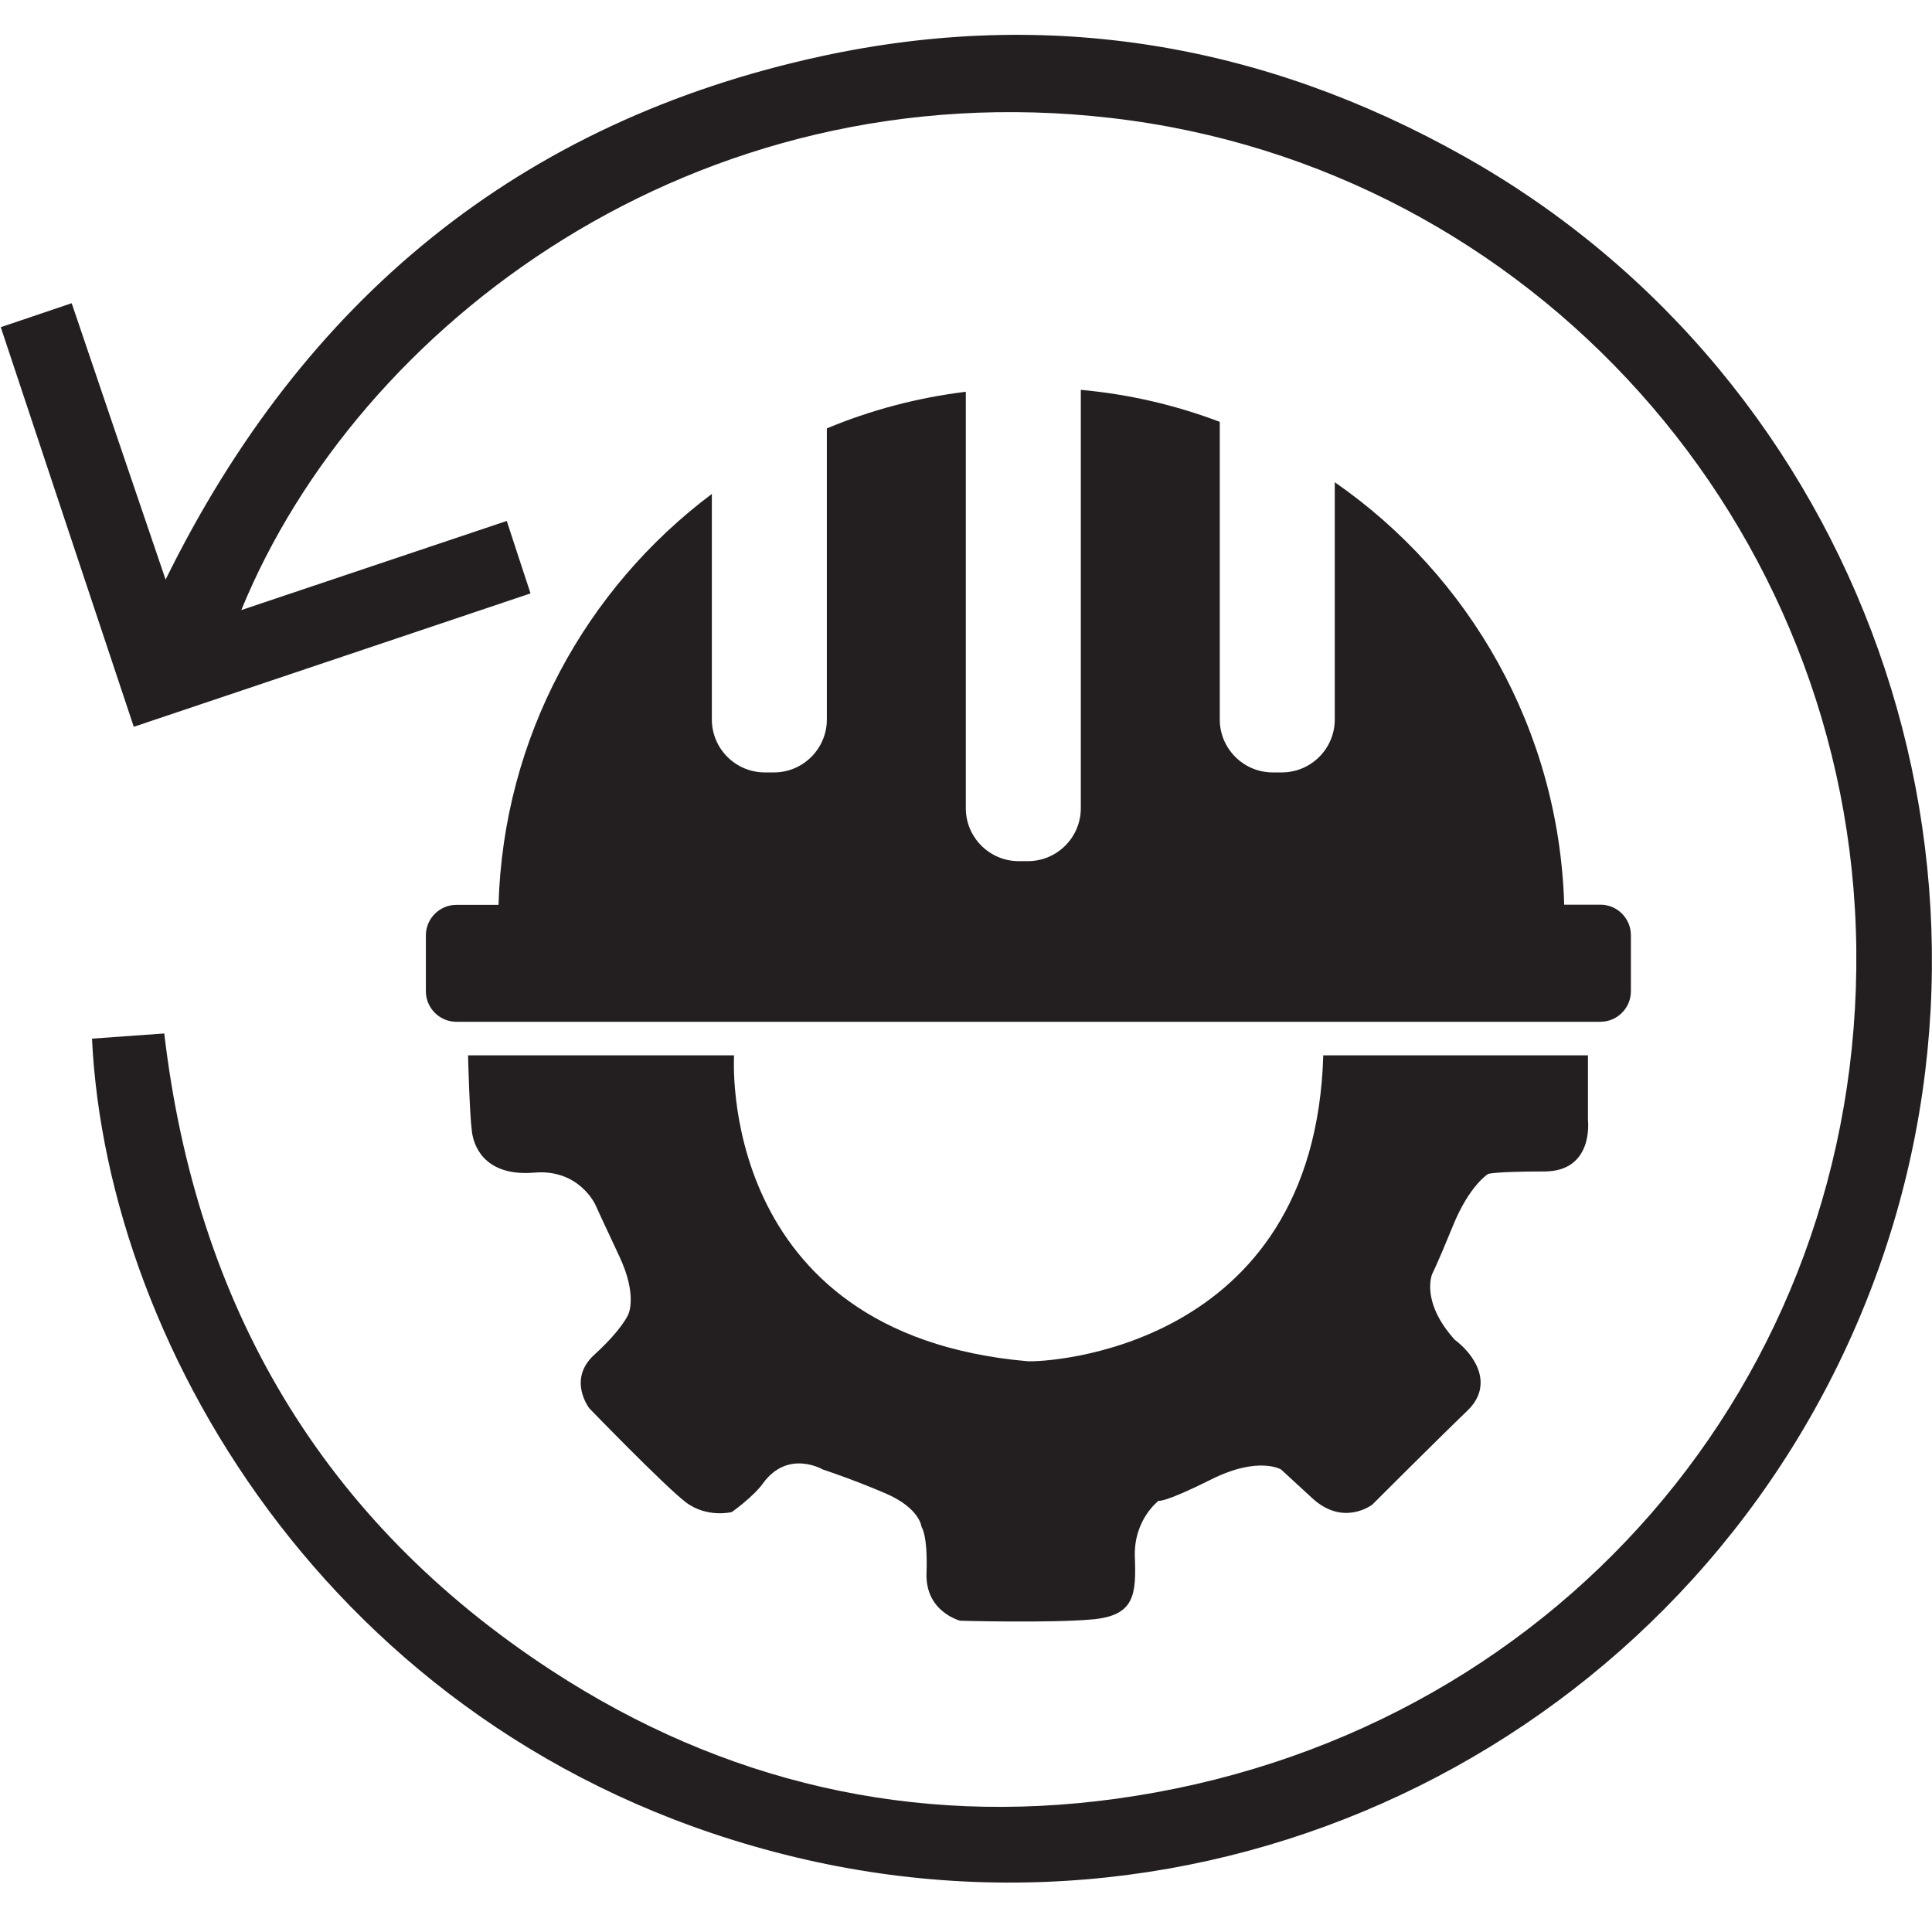
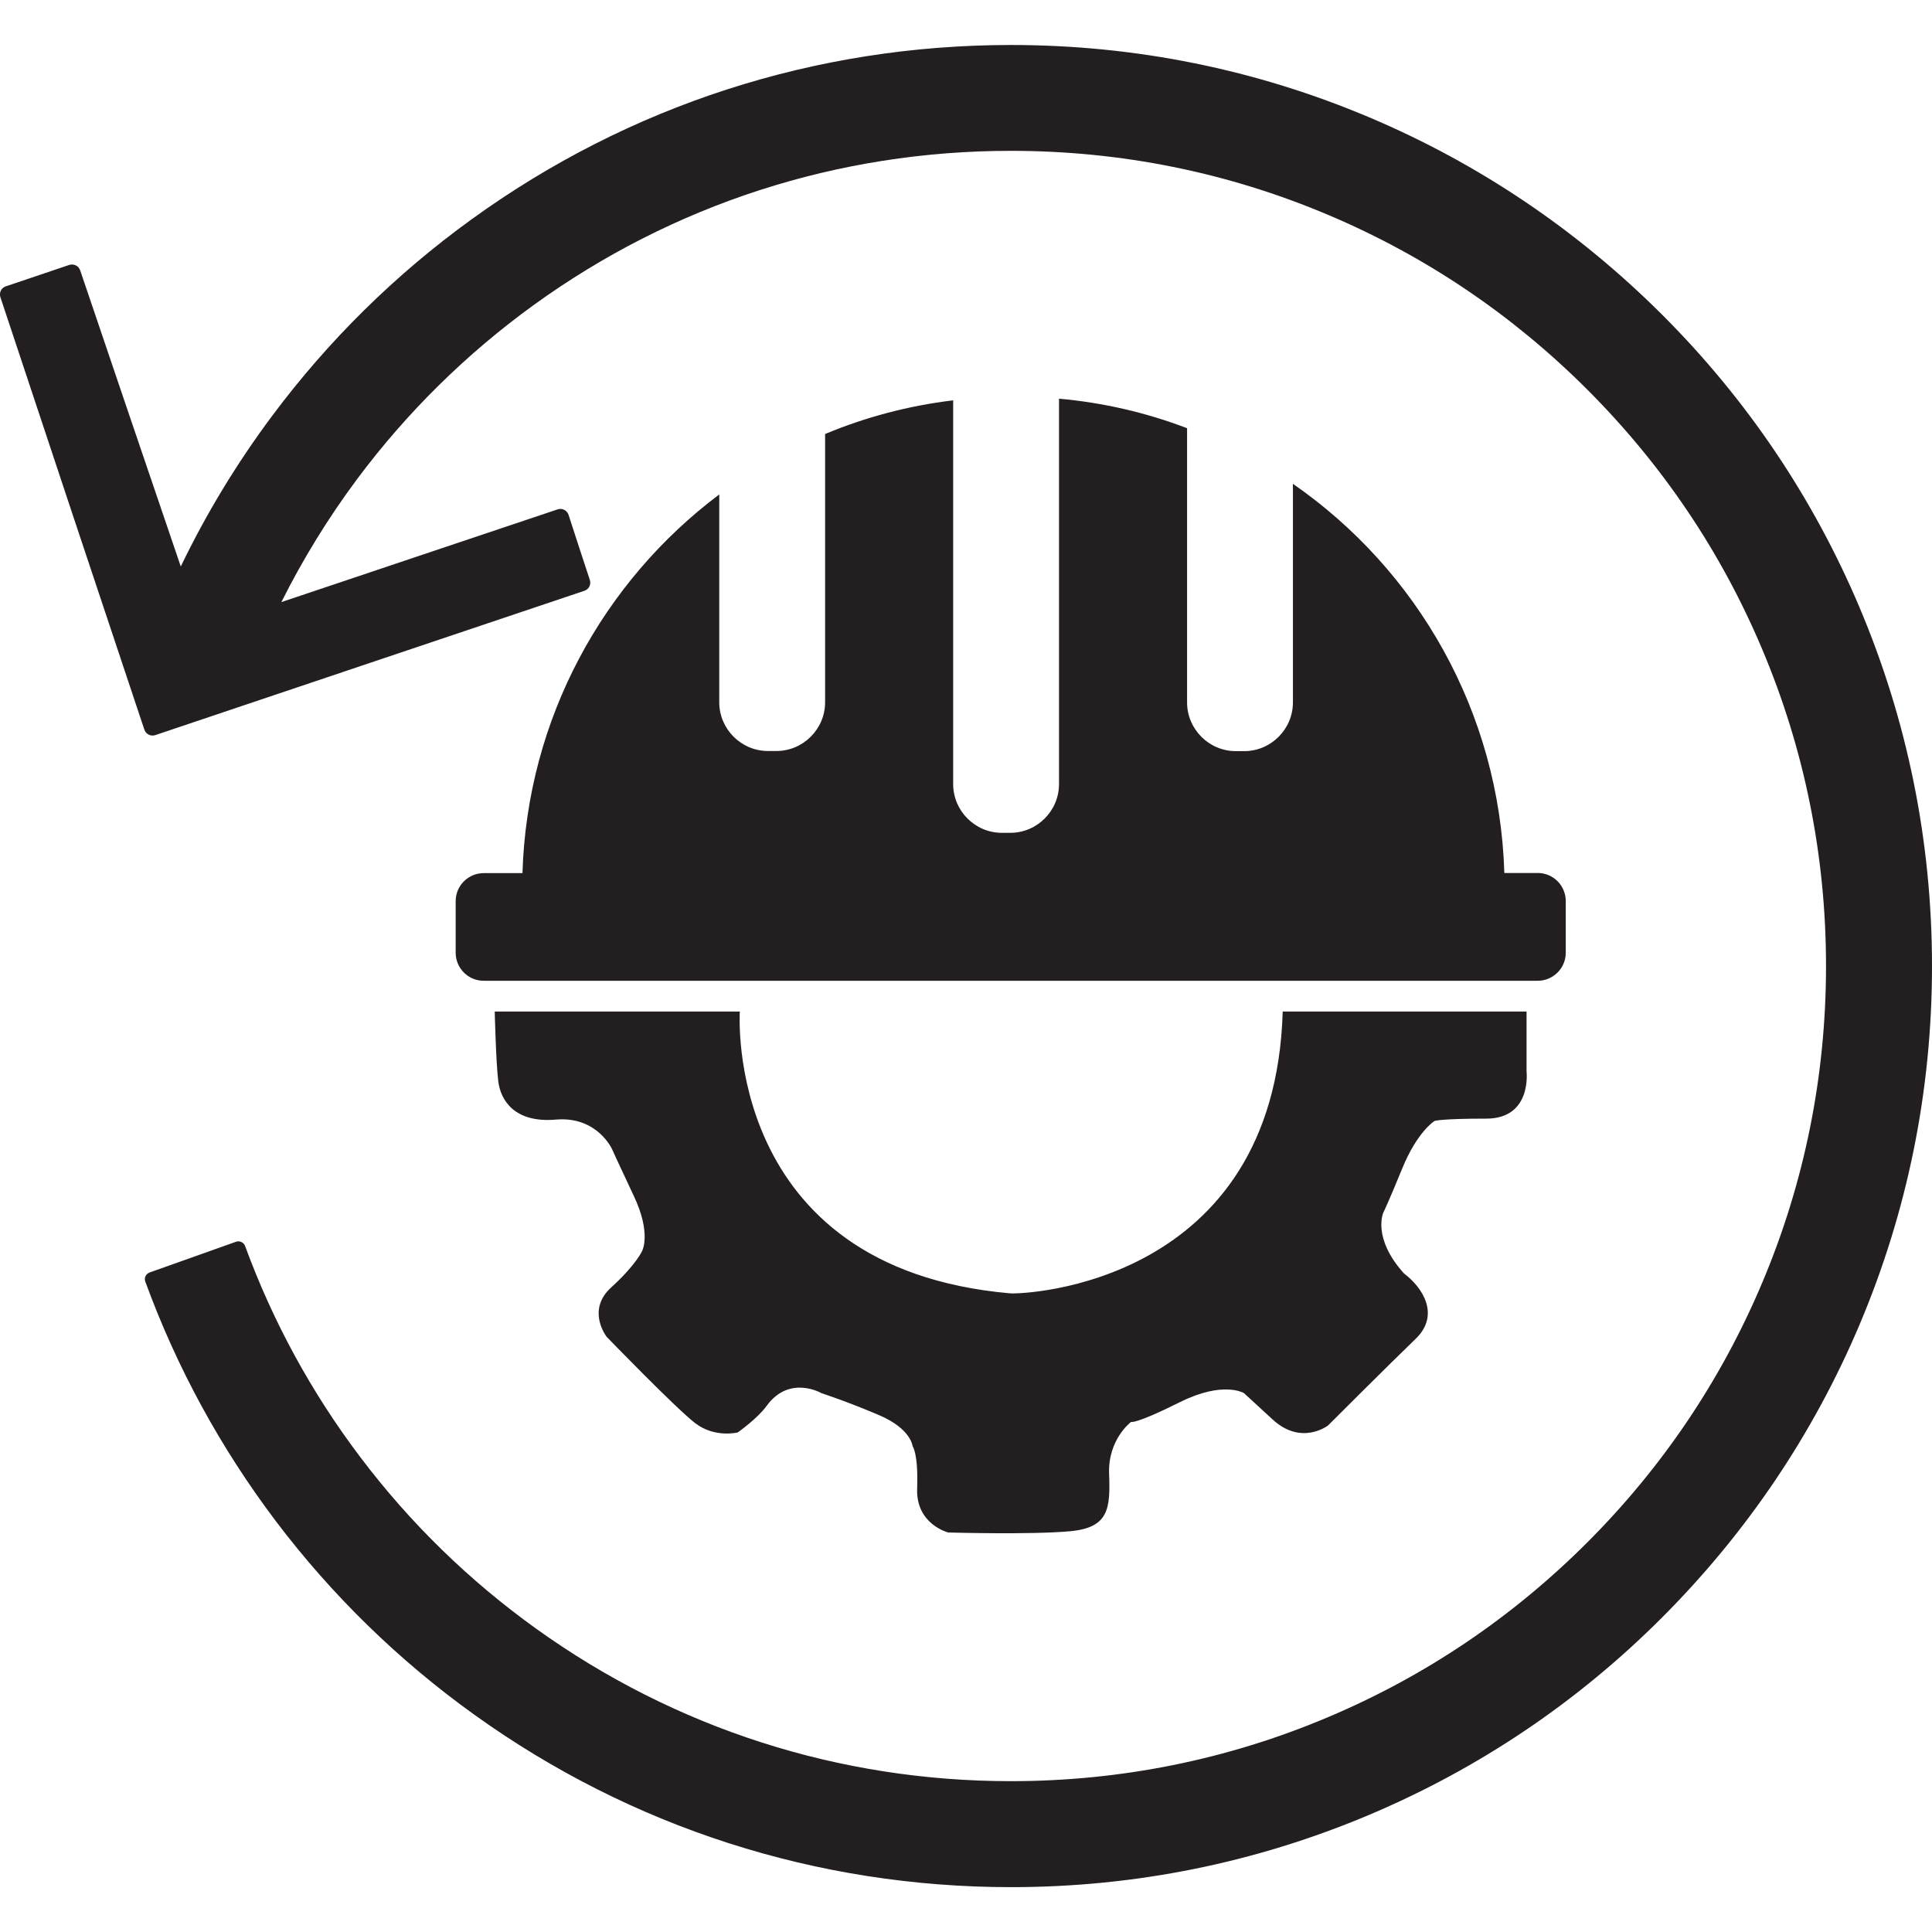
- <svg xmlns="http://www.w3.org/2000/svg" version="1.1" id="factory-reset" x="0px" y="0px" viewBox="0 0 1008 1008" style="enable-background:new 0 0 1008 1008;" xml:space="preserve">
+ <svg xmlns="http://www.w3.org/2000/svg" version="1.1" id="factory-reset" x="0px" y="0px" viewBox="580 290.28 14 14" style="enable-background:new 580 290.28 14 14;" xml:space="preserve">
  <style type="text/css">
	.st0{fill:#231F20;}
</style>
-   <path class="st0" d="M371.4,257.7v117.7c0,15.2,12.4,27.6,27.6,27.6h4.8c15.2,0,27.6-12.4,27.6-27.6V223.5  c22.8-9.5,47.1-16,72.5-19.1v217.3c0,15.2,12.4,27.6,27.6,27.6h4.8c15.2,0,27.6-12.4,27.6-27.6V203.4c25.3,2.3,49.6,8,72.5,16.7  v155.3c0,15.2,12.4,27.6,27.6,27.6h4.8c15.2,0,27.6-12.4,27.6-27.6V251.6c70.3,48.7,117,129.1,119.7,220.4h18.9  c8.8,0,15.9,7.2,15.9,15.9v29.3c0,8.8-7.2,15.9-15.9,15.9H238.1c-8.8,0-15.9-7.2-15.9-15.9V488c0-8.8,7.2-15.9,15.9-15.9h22  C262.6,384.4,305.8,306.9,371.4,257.7z M758.2,639.2c8.5-20.8,18.2-26.7,18.2-26.7s3.3-1.3,29.3-1.3s22.8-26.7,22.8-26.7v-33.9  c0,0-71.7,0-138.1,0C685.9,705,544.5,710.9,536,710.2C373.2,695.9,383,550.6,383,550.6H244.2c0,0,0.7,29.3,2,39.7  c1.3,10.4,9.1,23.5,32.6,21.5c23.5-2,31.9,16.9,31.9,16.9s2.6,5.9,12.4,26.7c9.8,20.8,4.6,30.6,4.6,30.6s-3.3,7.8-17.6,20.8  c-14.3,13-2.6,28-2.6,28s39.1,40.4,50.2,48.9c11.1,8.5,24.1,5.2,24.1,5.2s11.1-7.8,16.3-15c13-17.9,31.2-7.2,31.2-7.2  s14.3,4.6,32.6,12.4c18.2,7.8,18.9,17.6,18.9,17.6s3.3,3.9,2.6,24.1c-0.7,20.2,17.6,24.8,17.6,24.8s46.9,1.3,69-0.7  c22.1-2,22.8-13,22.1-32.6c-0.7-19.5,12.4-29.3,12.4-29.3s2.6,1.3,27.4-11.1c24.8-12.4,36.5-5.2,36.5-5.2s0,0,16.3,15  c16.3,15,31.3,3.3,31.3,3.3s35.2-35.2,49.5-48.9s3.9-29.3-6.5-37.1c-18.2-20.2-11.7-34.5-11.7-34.5S749.7,660,758.2,639.2z   M764.1,81.7C659,22.5,546.6,3.8,428.7,29.3C271.2,63.4,158.4,156.1,86.4,302.4c-16.8-49.3-32.8-96.4-49-144.2  c-12.9,4.4-24.3,8.2-37,12.5C23.5,240.3,46.4,309,69.8,379.2c69.4-23.3,137.6-46.3,207-69.6c-4.4-13.2-8.3-25.3-12.4-37.8  c-46.6,15.6-91.9,30.9-138.5,46.5C186.7,169.6,362.5,36.3,580,61.6C799,87,965.9,273.4,968.5,494.8c2.6,225.6-159,412.5-386.3,443.7  c-105.7,14.5-204.9-8.5-294.4-66.9C168.1,793.5,102.4,681.3,85.7,539.2c-13.1,0.9-25.4,1.8-37.7,2.7C55.8,704.7,178,912.2,415.1,969  c233.3,55.9,472.4-69.9,559.9-293.4C1062,453.5,971.7,198.5,764.1,81.7z" />
+   <path class="st0" d="M585.212,293.863v1.506c0,0.194,0.159,0.353,0.353,0.353h0.061  c0.194,0,0.353-0.159,0.353-0.353v-1.944c0.292-0.122,0.603-0.205,0.928-0.244v2.781  c0,0.194,0.159,0.353,0.353,0.353h0.061c0.194,0,0.353-0.159,0.353-0.353v-2.793  c0.324,0.029,0.635,0.102,0.928,0.214v1.987c0,0.194,0.159,0.353,0.353,0.353h0.061  c0.194,0,0.353-0.159,0.353-0.353v-1.584c0.9,0.623,1.497,1.652,1.532,2.82h0.242  c0.113,0,0.203,0.092,0.203,0.203v0.375c0,0.113-0.092,0.203-0.203,0.203h-7.638  c-0.113,0-0.203-0.092-0.203-0.203v-0.374c0-0.113,0.092-0.203,0.203-0.203h0.281  C583.82,295.485,584.373,294.493,585.212,293.863z M590.162,298.745  c0.109-0.266,0.233-0.342,0.233-0.342s0.042-0.017,0.375-0.017s0.292-0.342,0.292-0.342v-0.434  c0,0-0.917,0-1.767,0c-0.058,1.976-1.867,2.051-1.976,2.042c-2.083-0.183-1.958-2.042-1.958-2.042  h-1.776c0,0,0.009,0.375,0.026,0.508c0.017,0.133,0.116,0.301,0.417,0.275  c0.301-0.026,0.408,0.216,0.408,0.216s0.033,0.075,0.159,0.342c0.125,0.266,0.059,0.392,0.059,0.392  s-0.042,0.1-0.225,0.266c-0.183,0.166-0.033,0.358-0.033,0.358s0.5,0.517,0.642,0.626  s0.308,0.067,0.308,0.067s0.142-0.1,0.209-0.192c0.166-0.229,0.399-0.092,0.399-0.092  s0.183,0.059,0.417,0.159c0.233,0.1,0.242,0.225,0.242,0.225s0.042,0.05,0.033,0.308  c-0.009,0.258,0.225,0.317,0.225,0.317s0.6,0.017,0.883-0.009  c0.283-0.026,0.292-0.166,0.283-0.417c-0.009-0.25,0.159-0.375,0.159-0.375  s0.033,0.017,0.351-0.142s0.467-0.067,0.467-0.067s0,0,0.209,0.192  c0.209,0.192,0.401,0.042,0.401,0.042s0.45-0.45,0.633-0.626c0.183-0.175,0.05-0.375-0.083-0.475  c-0.233-0.258-0.15-0.441-0.15-0.441S590.053,299.011,590.162,298.745z M593.475,294.682  c-0.336-0.795-0.817-1.509-1.43-2.121s-1.327-1.094-2.121-1.43  c-0.823-0.348-1.697-0.525-2.598-0.525c-1.415,0-2.768,0.437-3.911,1.265  c-0.55,0.398-1.035,0.876-1.441,1.42c-0.257,0.344-0.479,0.71-0.664,1.094  c-0.25-0.733-0.488-1.435-0.729-2.146c-0.011-0.033-0.047-0.05-0.08-0.039  c-0.158,0.054-0.303,0.102-0.459,0.155c-0.033,0.011-0.05,0.046-0.039,0.079  c0.347,1.046,0.691,2.079,1.043,3.133c0.011,0.033,0.047,0.051,0.079,0.04  c1.042-0.35,2.067-0.696,3.11-1.046c0.033-0.011,0.05-0.046,0.039-0.079  c-0.054-0.162-0.103-0.315-0.154-0.471c-0.011-0.033-0.046-0.051-0.079-0.04  c-0.673,0.225-1.33,0.447-2.002,0.672c0.156-0.312,0.34-0.611,0.55-0.893  c0.36-0.482,0.789-0.905,1.276-1.258c1.011-0.732,2.208-1.119,3.46-1.119  c0.798,0,1.571,0.156,2.299,0.464c0.703,0.297,1.335,0.723,1.878,1.266s0.969,1.174,1.266,1.878  c0.308,0.728,0.464,1.502,0.464,2.299s-0.156,1.571-0.464,2.299c-0.297,0.703-0.723,1.335-1.266,1.878  s-1.174,0.969-1.878,1.266c-0.728,0.308-1.502,0.464-2.299,0.464c-1.244,0-2.433-0.382-3.44-1.105  c-0.485-0.348-0.914-0.766-1.274-1.243c-0.354-0.468-0.634-0.982-0.835-1.53  c-0.01-0.026-0.039-0.04-0.065-0.031l-0.627,0.223c-0.027,0.01-0.041,0.039-0.031,0.066  c0.227,0.622,0.545,1.205,0.946,1.736c0.407,0.538,0.891,1.01,1.439,1.403  c1.138,0.817,2.483,1.249,3.888,1.249c0.901,0,1.775-0.177,2.598-0.525  c0.795-0.336,1.509-0.817,2.121-1.43s1.094-1.327,1.43-2.121c0.348-0.823,0.525-1.697,0.525-2.598  S593.823,295.505,593.475,294.682z" />
</svg>
